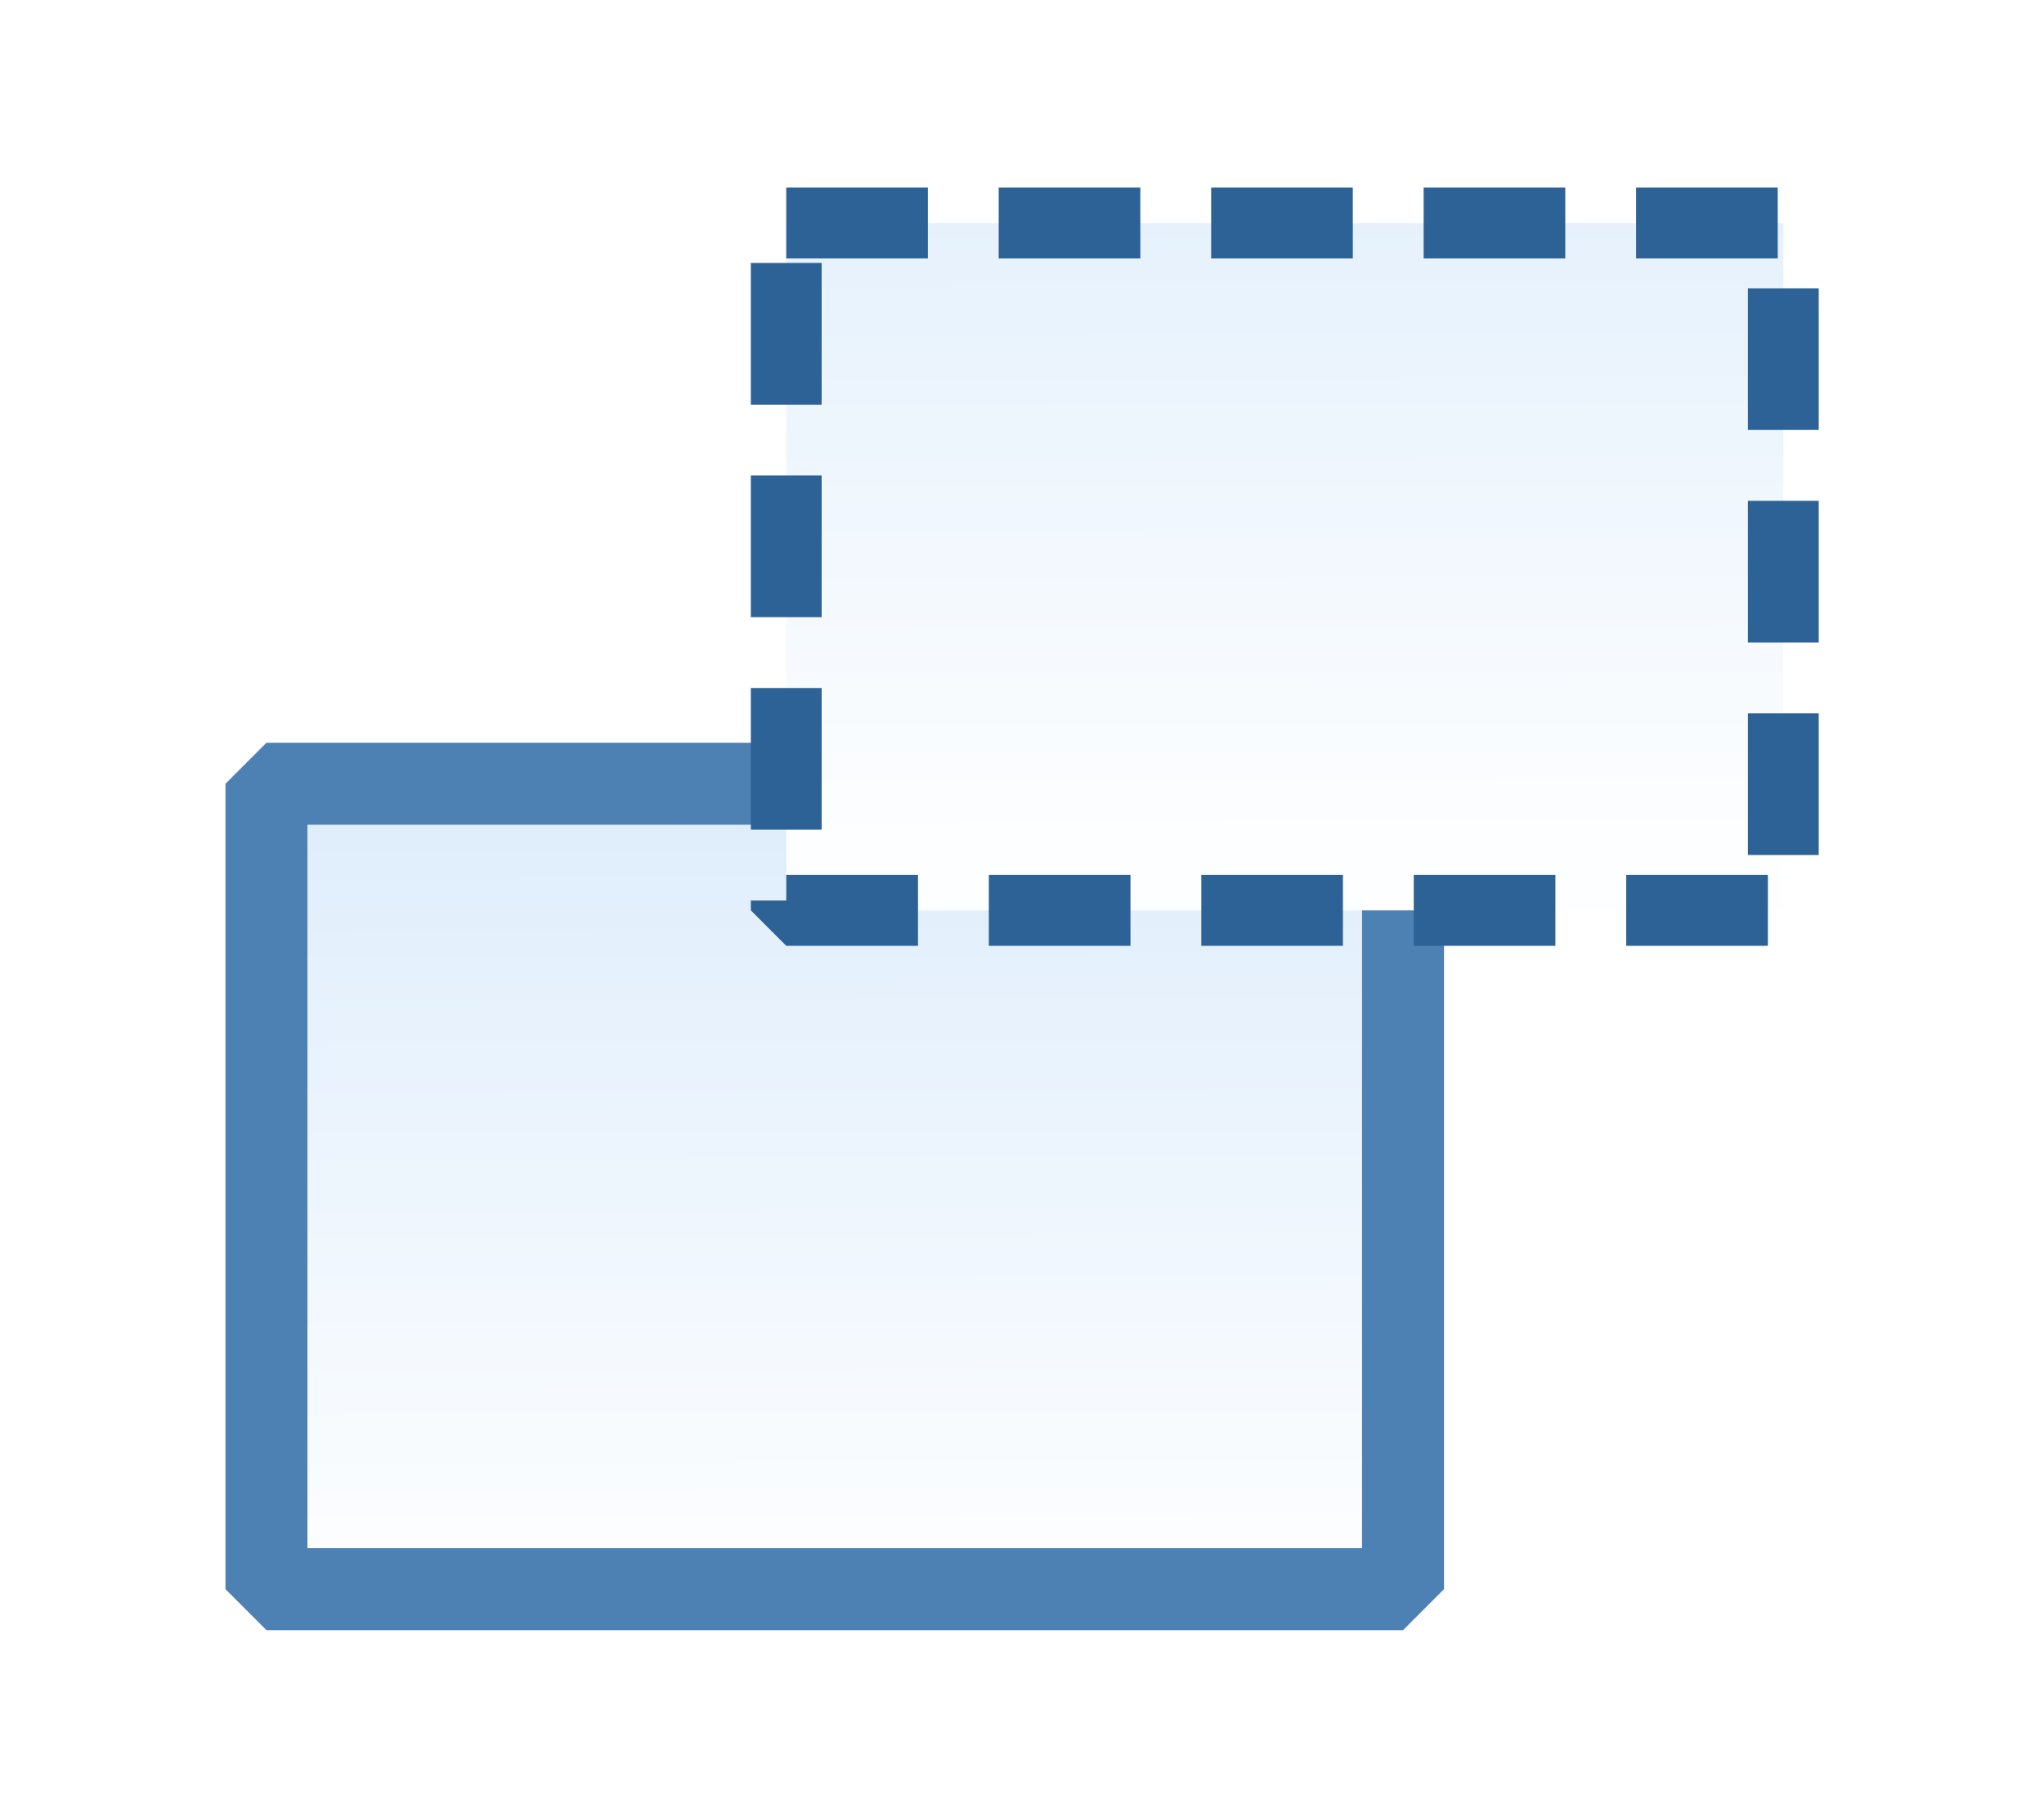
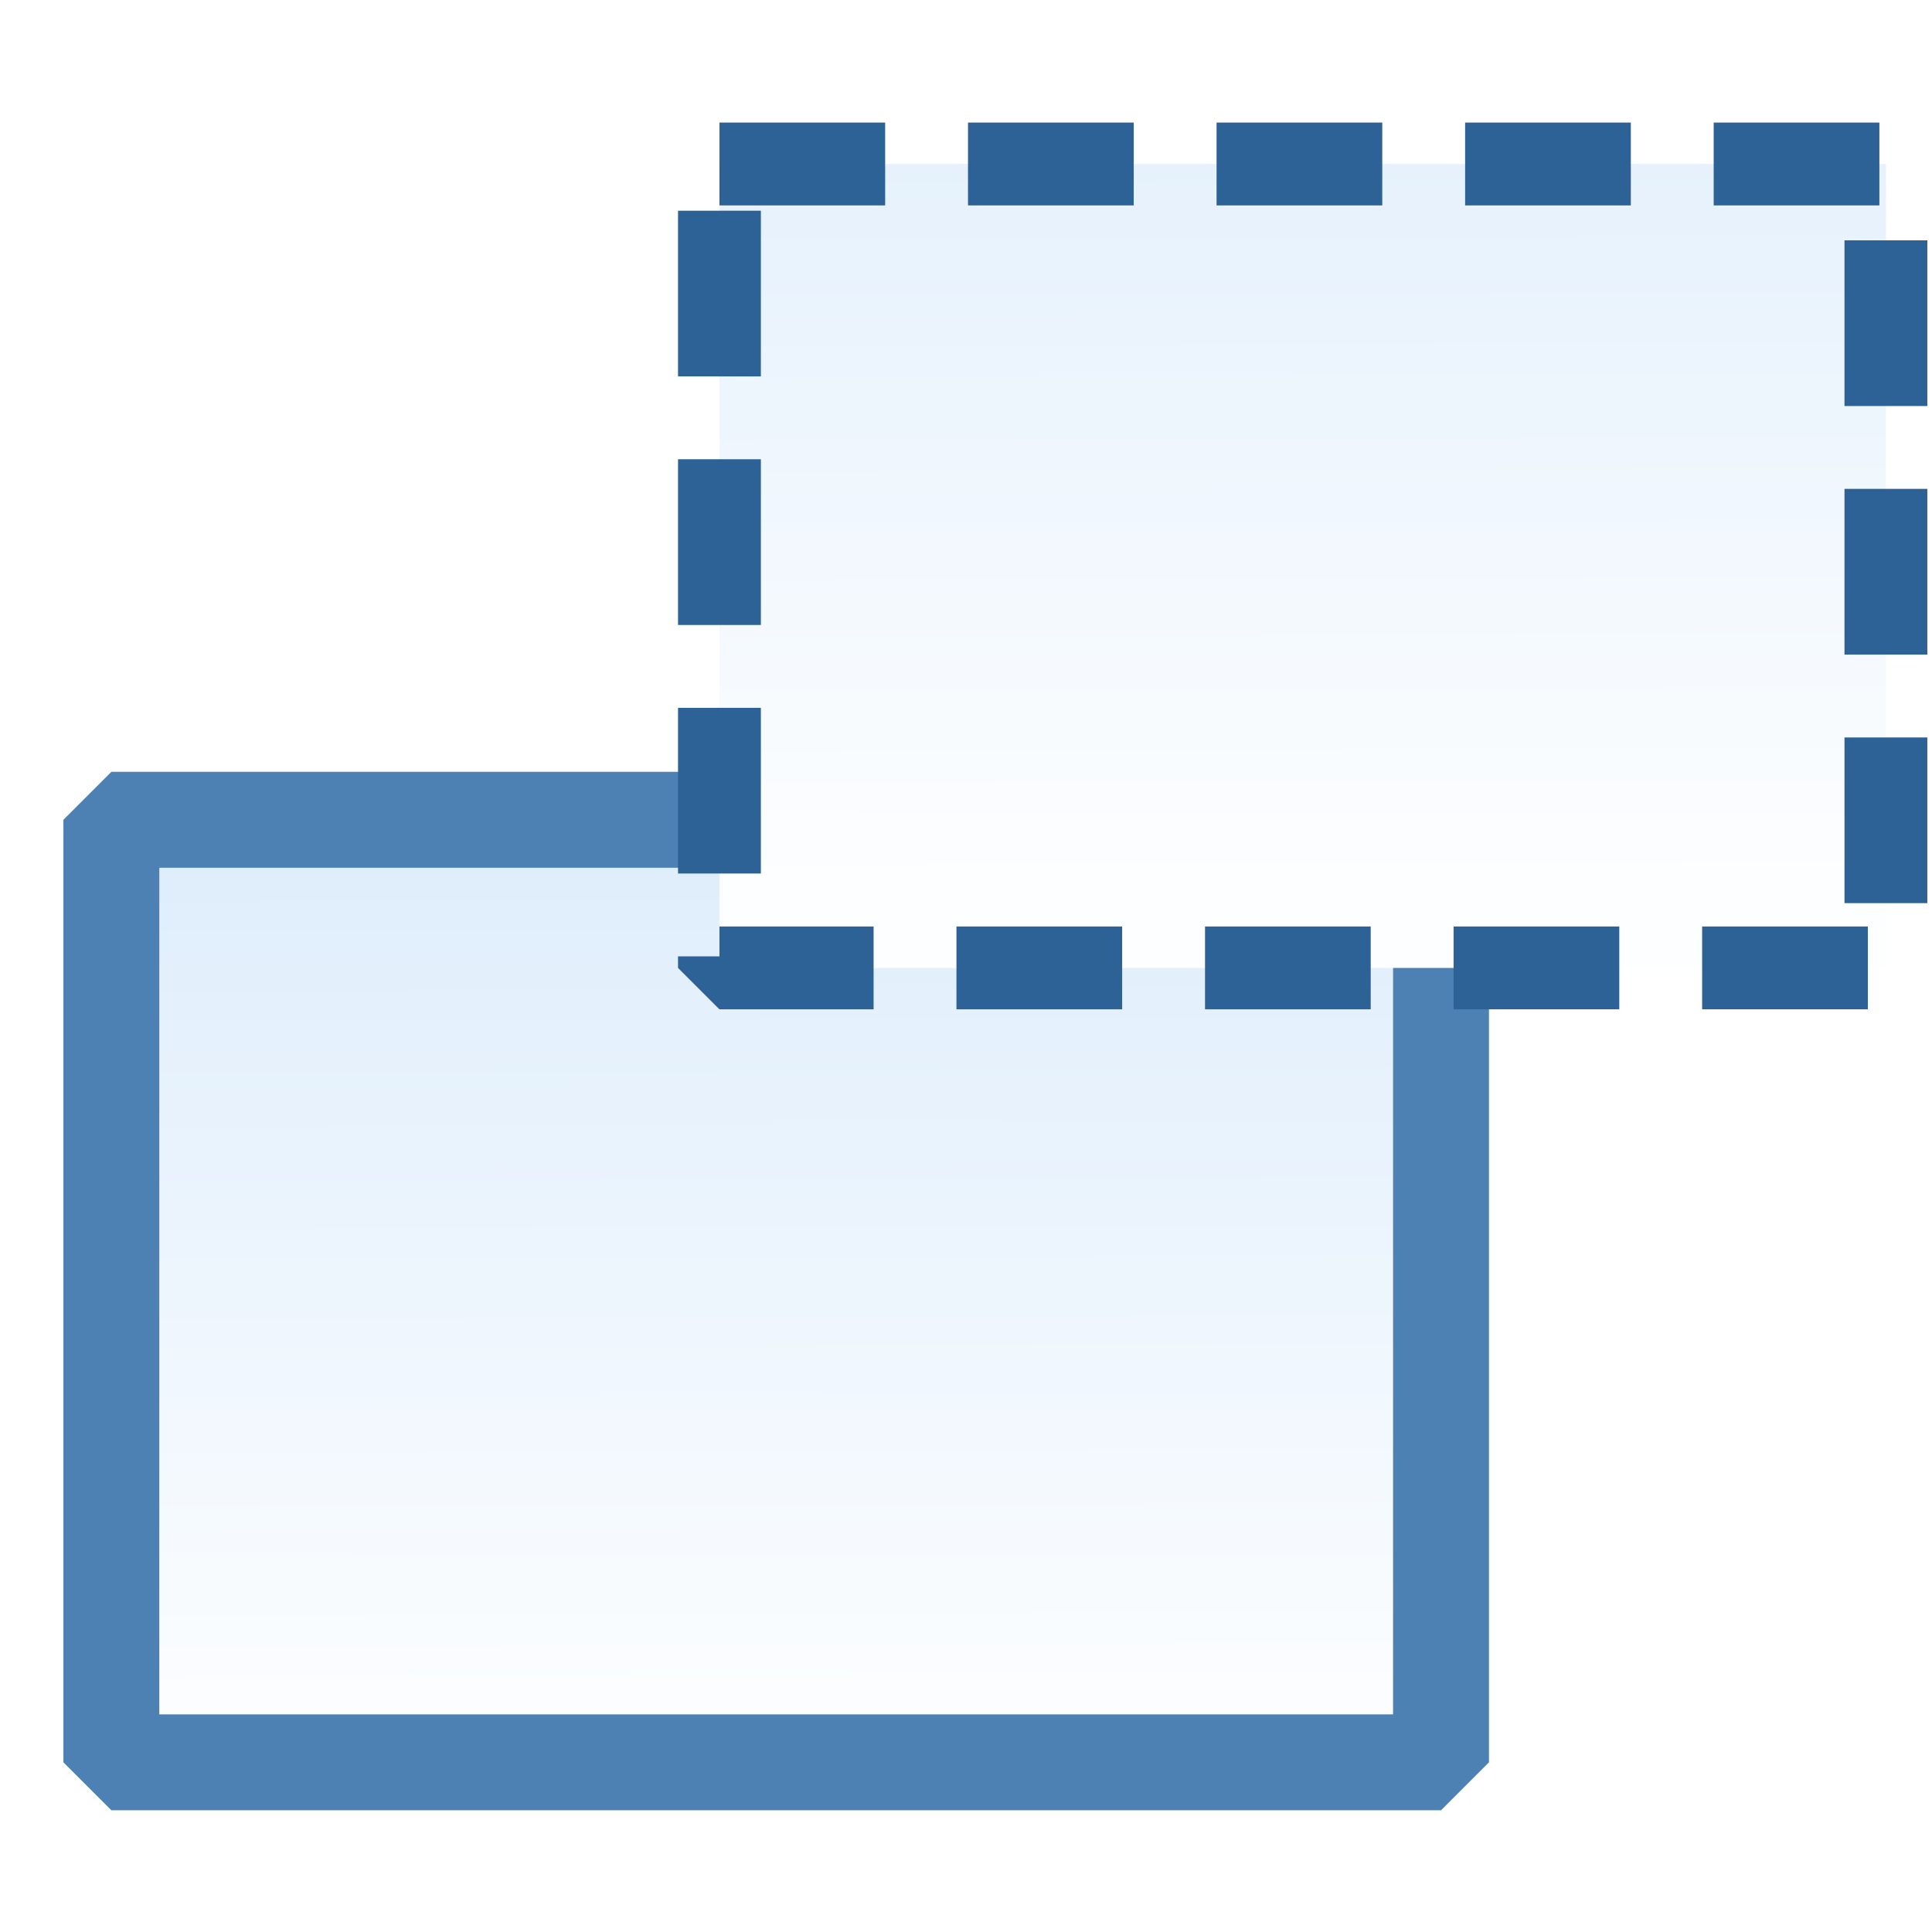
- <svg xmlns="http://www.w3.org/2000/svg" xmlns:xlink="http://www.w3.org/1999/xlink" width="18" height="16" viewBox="0 0 4.762 4.233" version="1.1" id="svg8" xml:space="preserve">
-   <defs id="defs2">
-     <linearGradient id="linearGradient872">
-       <stop style="stop-color:#cae2f9;stop-opacity:1;" offset="0" id="stop868" />
-       <stop style="stop-color:#fdfeff;stop-opacity:1" offset="1" id="stop870" />
+ <svg xmlns="http://www.w3.org/2000/svg" xmlns:xlink="http://www.w3.org/1999/xlink" xml:space="preserve" width="16" height="16">
+   <defs>
+     <linearGradient id="a">
+       <stop offset="0" style="stop-color:#cae2f9;stop-opacity:1" />
+       <stop offset="1" style="stop-color:#fdfeff;stop-opacity:1" />
    </linearGradient>
-     <linearGradient xlink:href="#linearGradient872" id="linearGradient874" x1="79.231" y1="-84.119" x2="80.526" y2="142.421" gradientUnits="userSpaceOnUse" gradientTransform="matrix(0.02191499,0,0,0.01335985,-0.09014819,1.741232)" />
-     <linearGradient xlink:href="#linearGradient872" id="linearGradient1" gradientUnits="userSpaceOnUse" gradientTransform="matrix(0.01922932,0,0,0.01140497,1.183395,0.4424191)" x1="79.25" y1="-147.392" x2="80.691" y2="131.079" />
+     <linearGradient xlink:href="#a" id="b" x1="79.231" x2="80.526" y1="-84.119" y2="142.421" gradientTransform="matrix(.02191 0 0 .01336 -.09 1.741)" gradientUnits="userSpaceOnUse" />
+     <linearGradient xlink:href="#a" id="c" x1="79.25" x2="80.691" y1="-147.392" y2="131.079" gradientTransform="matrix(.01923 0 0 .0114 1.183 .442)" gradientUnits="userSpaceOnUse" />
  </defs>
-   <g id="g1">
-     <g id="g882">
-       <g id="g2" transform="translate(0.1967215,0.03247431)">
-         <path id="rect881" style="fill:url(#linearGradient874);fill-opacity:1;stroke:#4d81b4;stroke-width:0.191;stroke-linejoin:bevel;stroke-miterlimit:4;stroke-dasharray:none;stroke-dashoffset:0;stroke-opacity:1" d="M 0.424,1.793 H 3.072 V 3.669 H 0.424 Z" />
-         <path id="rect881-0" style="fill:url(#linearGradient1);fill-opacity:1;stroke:#2d6296;stroke-width:0.165;stroke-linejoin:bevel;stroke-miterlimit:4;stroke-dasharray:0.33, 0.165;stroke-dashoffset:0;stroke-opacity:1" d="M 1.635,0.487 H 3.958 V 2.088 H 1.635 Z" />
-       </g>
-     </g>
-   </g>
+   <path d="M.424 1.793h2.648V3.67H.424Z" style="fill:url(#b);fill-opacity:1;stroke:#4d81b4;stroke-width:.191;stroke-linejoin:bevel;stroke-miterlimit:4;stroke-dasharray:none;stroke-dashoffset:0;stroke-opacity:1" transform="translate(-.841 -.667)scale(4.1585)" />
+   <path d="M1.635.487h2.323v1.601H1.635Z" style="fill:url(#c);fill-opacity:1;stroke:#2d6296;stroke-width:.165;stroke-linejoin:bevel;stroke-miterlimit:4;stroke-dasharray:.33,.165;stroke-dashoffset:0;stroke-opacity:1" transform="translate(-.841 -.667)scale(4.1585)" />
</svg>
